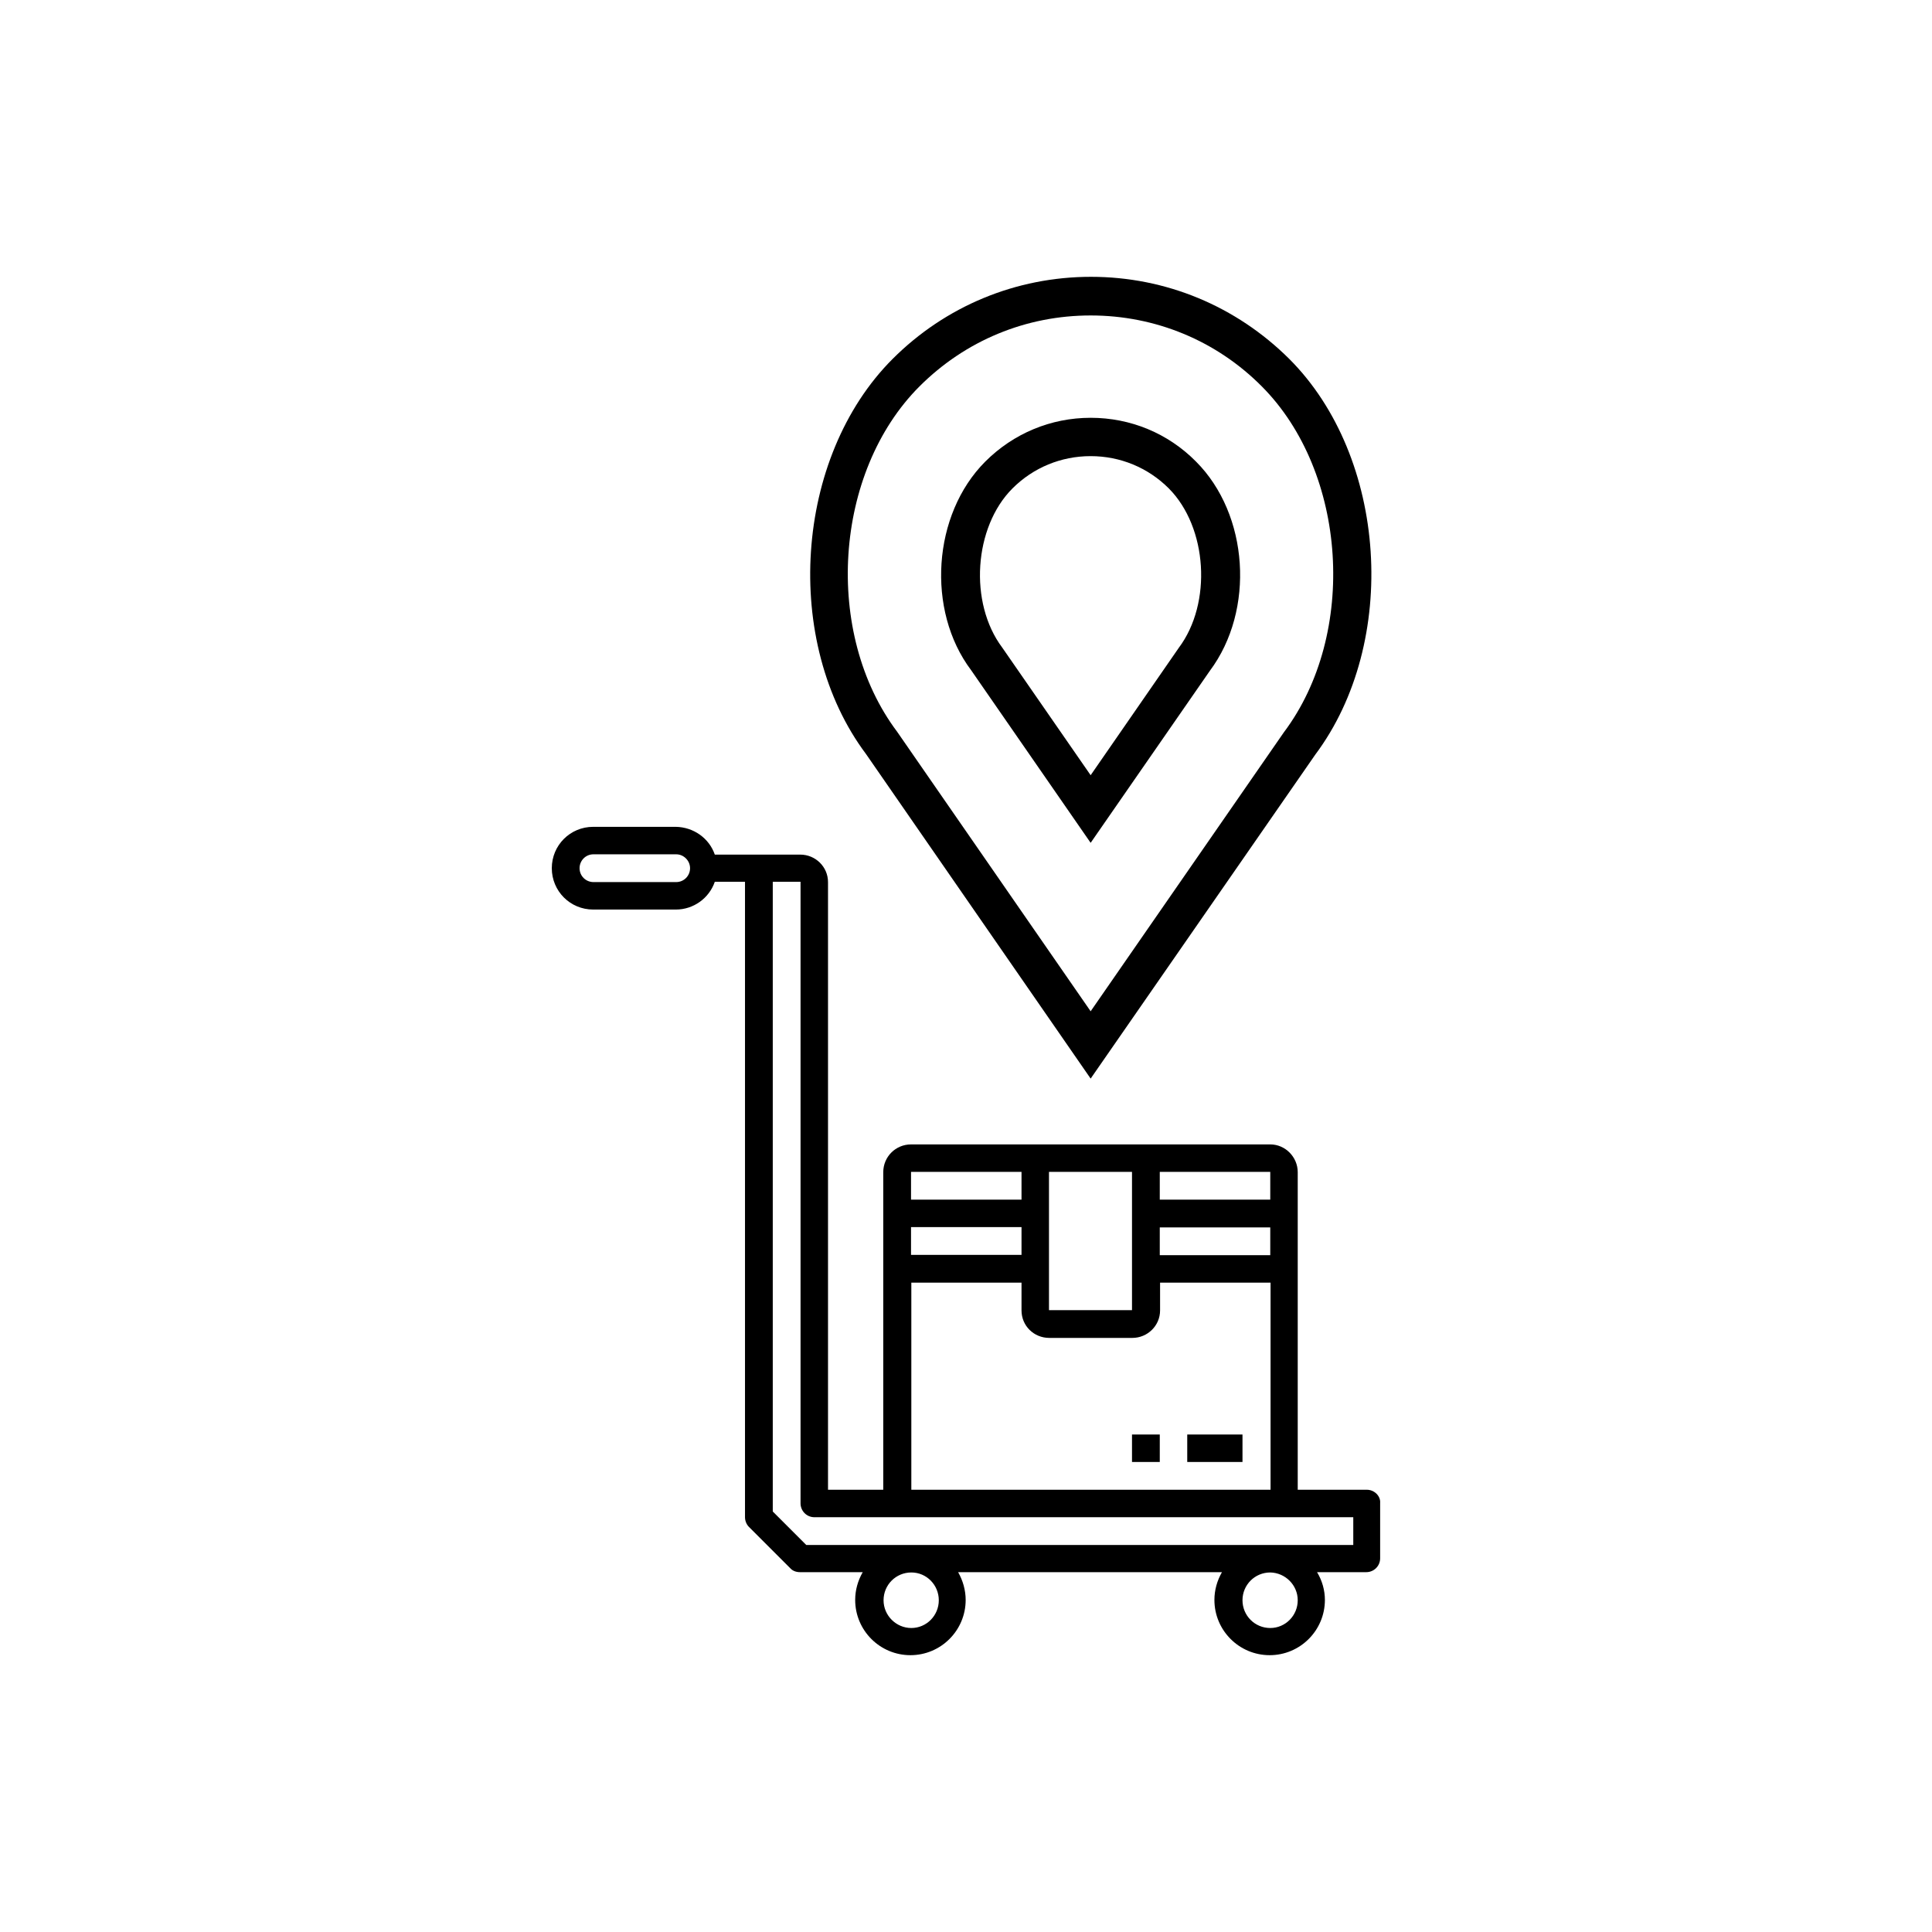
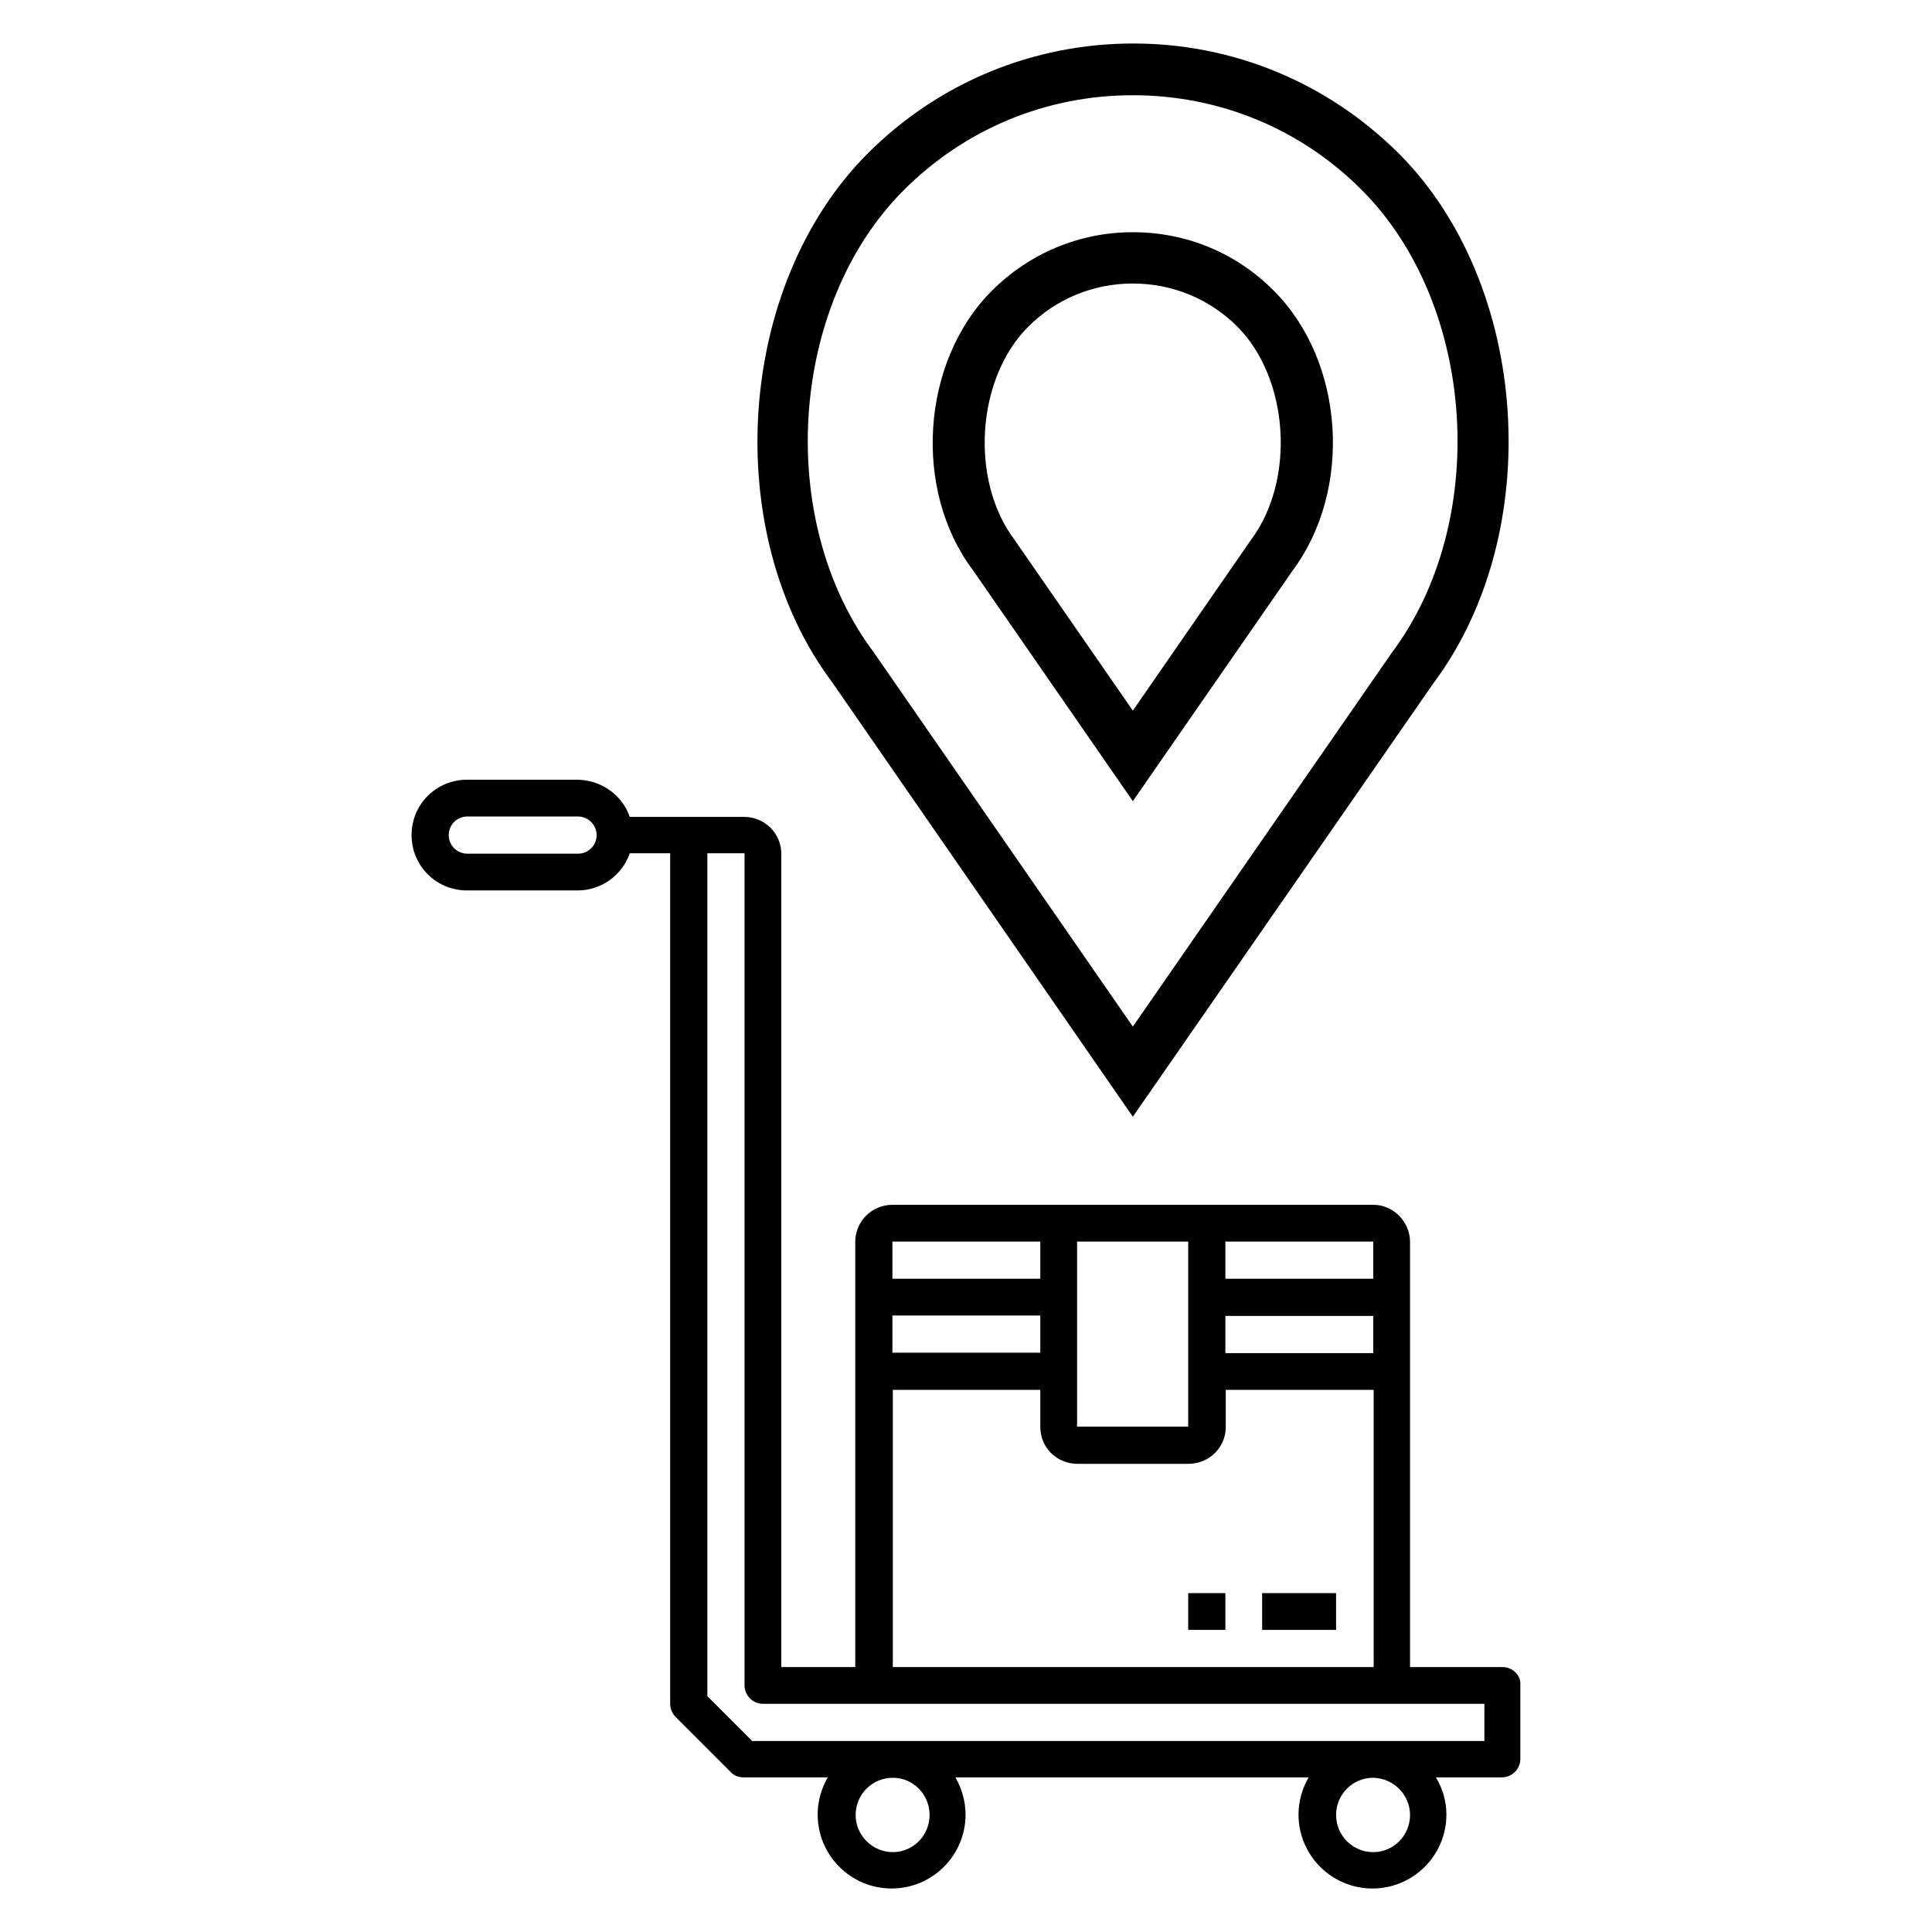
<svg xmlns="http://www.w3.org/2000/svg" id="SVGRoot" version="1.1" viewBox="0 0 64 64" height="64px" width="64px">
  <defs id="defs5305" />
-   <g id="layer1">
+   <g id="layer1" transform="matrix(1.338538,0,0,1.338538,-10.8332,-10.8332)">
    <g transform="translate(-5.25,2.5)" id="g6277">
      <rect x="44.579" y="45.02" class="st6" width="1.83" height="0.91" id="rect4822" />
      <rect x="42.749" y="45.02" class="st6" width="0.92" height="0.91" id="rect4824" />
      <path class="st6" d="m 50.529,46.85 h -2.29 V 36.33 c 0,-0.5 -0.41,-0.92 -0.91,-0.92 h -11.9 c -0.51,0 -0.92,0.41 -0.92,0.92 v 10.52 h -1.83 V 26.72 c 0,-0.5 -0.41,-0.91 -0.92,-0.91 h -2.83 c -0.19,-0.55 -0.71,-0.91 -1.29,-0.92 h -2.74 c -0.76,0 -1.37,0.61 -1.37,1.37 0,0.76 0.61,1.37 1.37,1.37 h 2.74 c 0.58,0 1.1,-0.37 1.29,-0.92 h 1 v 21.05 c 0,0.12 0.05,0.24 0.13,0.32 l 1.37,1.37 c 0.08,0.09 0.2,0.13 0.32,0.13 h 2.08 c -0.16,0.28 -0.25,0.59 -0.25,0.92 0,1.01 0.82,1.83 1.83,1.83 1.01,0 1.83,-0.82 1.83,-1.83 0,-0.32 -0.09,-0.64 -0.25,-0.92 h 8.74 c -0.16,0.28 -0.25,0.59 -0.25,0.92 0,1.01 0.82,1.83 1.83,1.83 1.01,0 1.83,-0.82 1.83,-1.83 0,-0.32 -0.09,-0.64 -0.26,-0.92 h 1.63 c 0.25,0 0.46,-0.2 0.46,-0.46 v -1.83 c 0.02,-0.23 -0.19,-0.44 -0.44,-0.44 m -22.88,-20.13 h -2.74 c -0.25,0 -0.46,-0.2 -0.46,-0.46 0,-0.25 0.2,-0.46 0.46,-0.46 h 2.74 c 0.25,0 0.46,0.21 0.46,0.46 0,0.25 -0.2,0.46 -0.46,0.46 m 16.02,11.44 h 3.66 v 0.92 h -3.66 z m 3.66,-0.92 h -3.66 v -0.92 h 3.66 z m -4.58,3.66 h -2.75 v -4.58 h 2.75 z m -3.66,-1.83 h -3.66 v -0.92 h 3.66 z m 0,-1.83 h -3.66 v -0.92 h 3.66 z m -3.66,2.75 h 3.66 v 0.92 c 0,0.51 0.41,0.91 0.92,0.91 h 2.75 c 0.51,0 0.92,-0.41 0.92,-0.91 v -0.92 h 3.66 v 6.86 h -11.9 v -6.86 z m 0.92,10.52 c 0,0.51 -0.41,0.92 -0.91,0.92 -0.5,0 -0.92,-0.41 -0.92,-0.92 0,-0.51 0.41,-0.92 0.92,-0.92 0.51,0 0.91,0.42 0.91,0.92 m 11.89,0 c 0,0.51 -0.41,0.92 -0.91,0.92 -0.51,0 -0.92,-0.41 -0.92,-0.92 0,-0.51 0.41,-0.92 0.92,-0.92 0.5,0.01 0.91,0.42 0.91,0.92 m 1.83,-1.83 h -18.11 l -1.11,-1.11 V 26.71 h 0.92 V 47.3 c 0,0.25 0.2,0.46 0.46,0.46 h 17.85 v 0.92 z" id="path4826" />
      <path class="st6" d="m 41.379,33.23 -7.44,-10.75 c -2.78,-3.71 -2.38,-9.83 0.88,-13.09 1.75,-1.75 4.09,-2.72 6.57,-2.72 2.48,0 4.81,0.97 6.57,2.72 3.25,3.25 3.65,9.38 0.86,13.11 z m 0,-25.28 c -2.14,0 -4.15,0.83 -5.67,2.35 -2.84,2.84 -3.19,8.18 -0.74,11.44 l 6.41,9.26 6.4,-9.24 c 2.45,-3.26 2.1,-8.62 -0.73,-11.46 -1.51,-1.52 -3.53,-2.35 -5.67,-2.35" id="path4856" />
      <path class="st6" d="m 41.379,25.42 -3.96,-5.72 c -1.49,-1.98 -1.28,-5.16 0.47,-6.91 0.93,-0.93 2.17,-1.45 3.49,-1.45 1.32,0 2.56,0.51 3.49,1.45 1.75,1.75 1.96,4.92 0.46,6.93 z m 0,-12.81 c -0.98,0 -1.9,0.38 -2.59,1.07 -1.28,1.28 -1.45,3.79 -0.34,5.27 l 2.93,4.23 2.92,-4.22 c 1.11,-1.48 0.95,-3.99 -0.33,-5.28 -0.69,-0.69 -1.61,-1.07 -2.59,-1.07" id="path4858" />
    </g>
  </g>
</svg>
